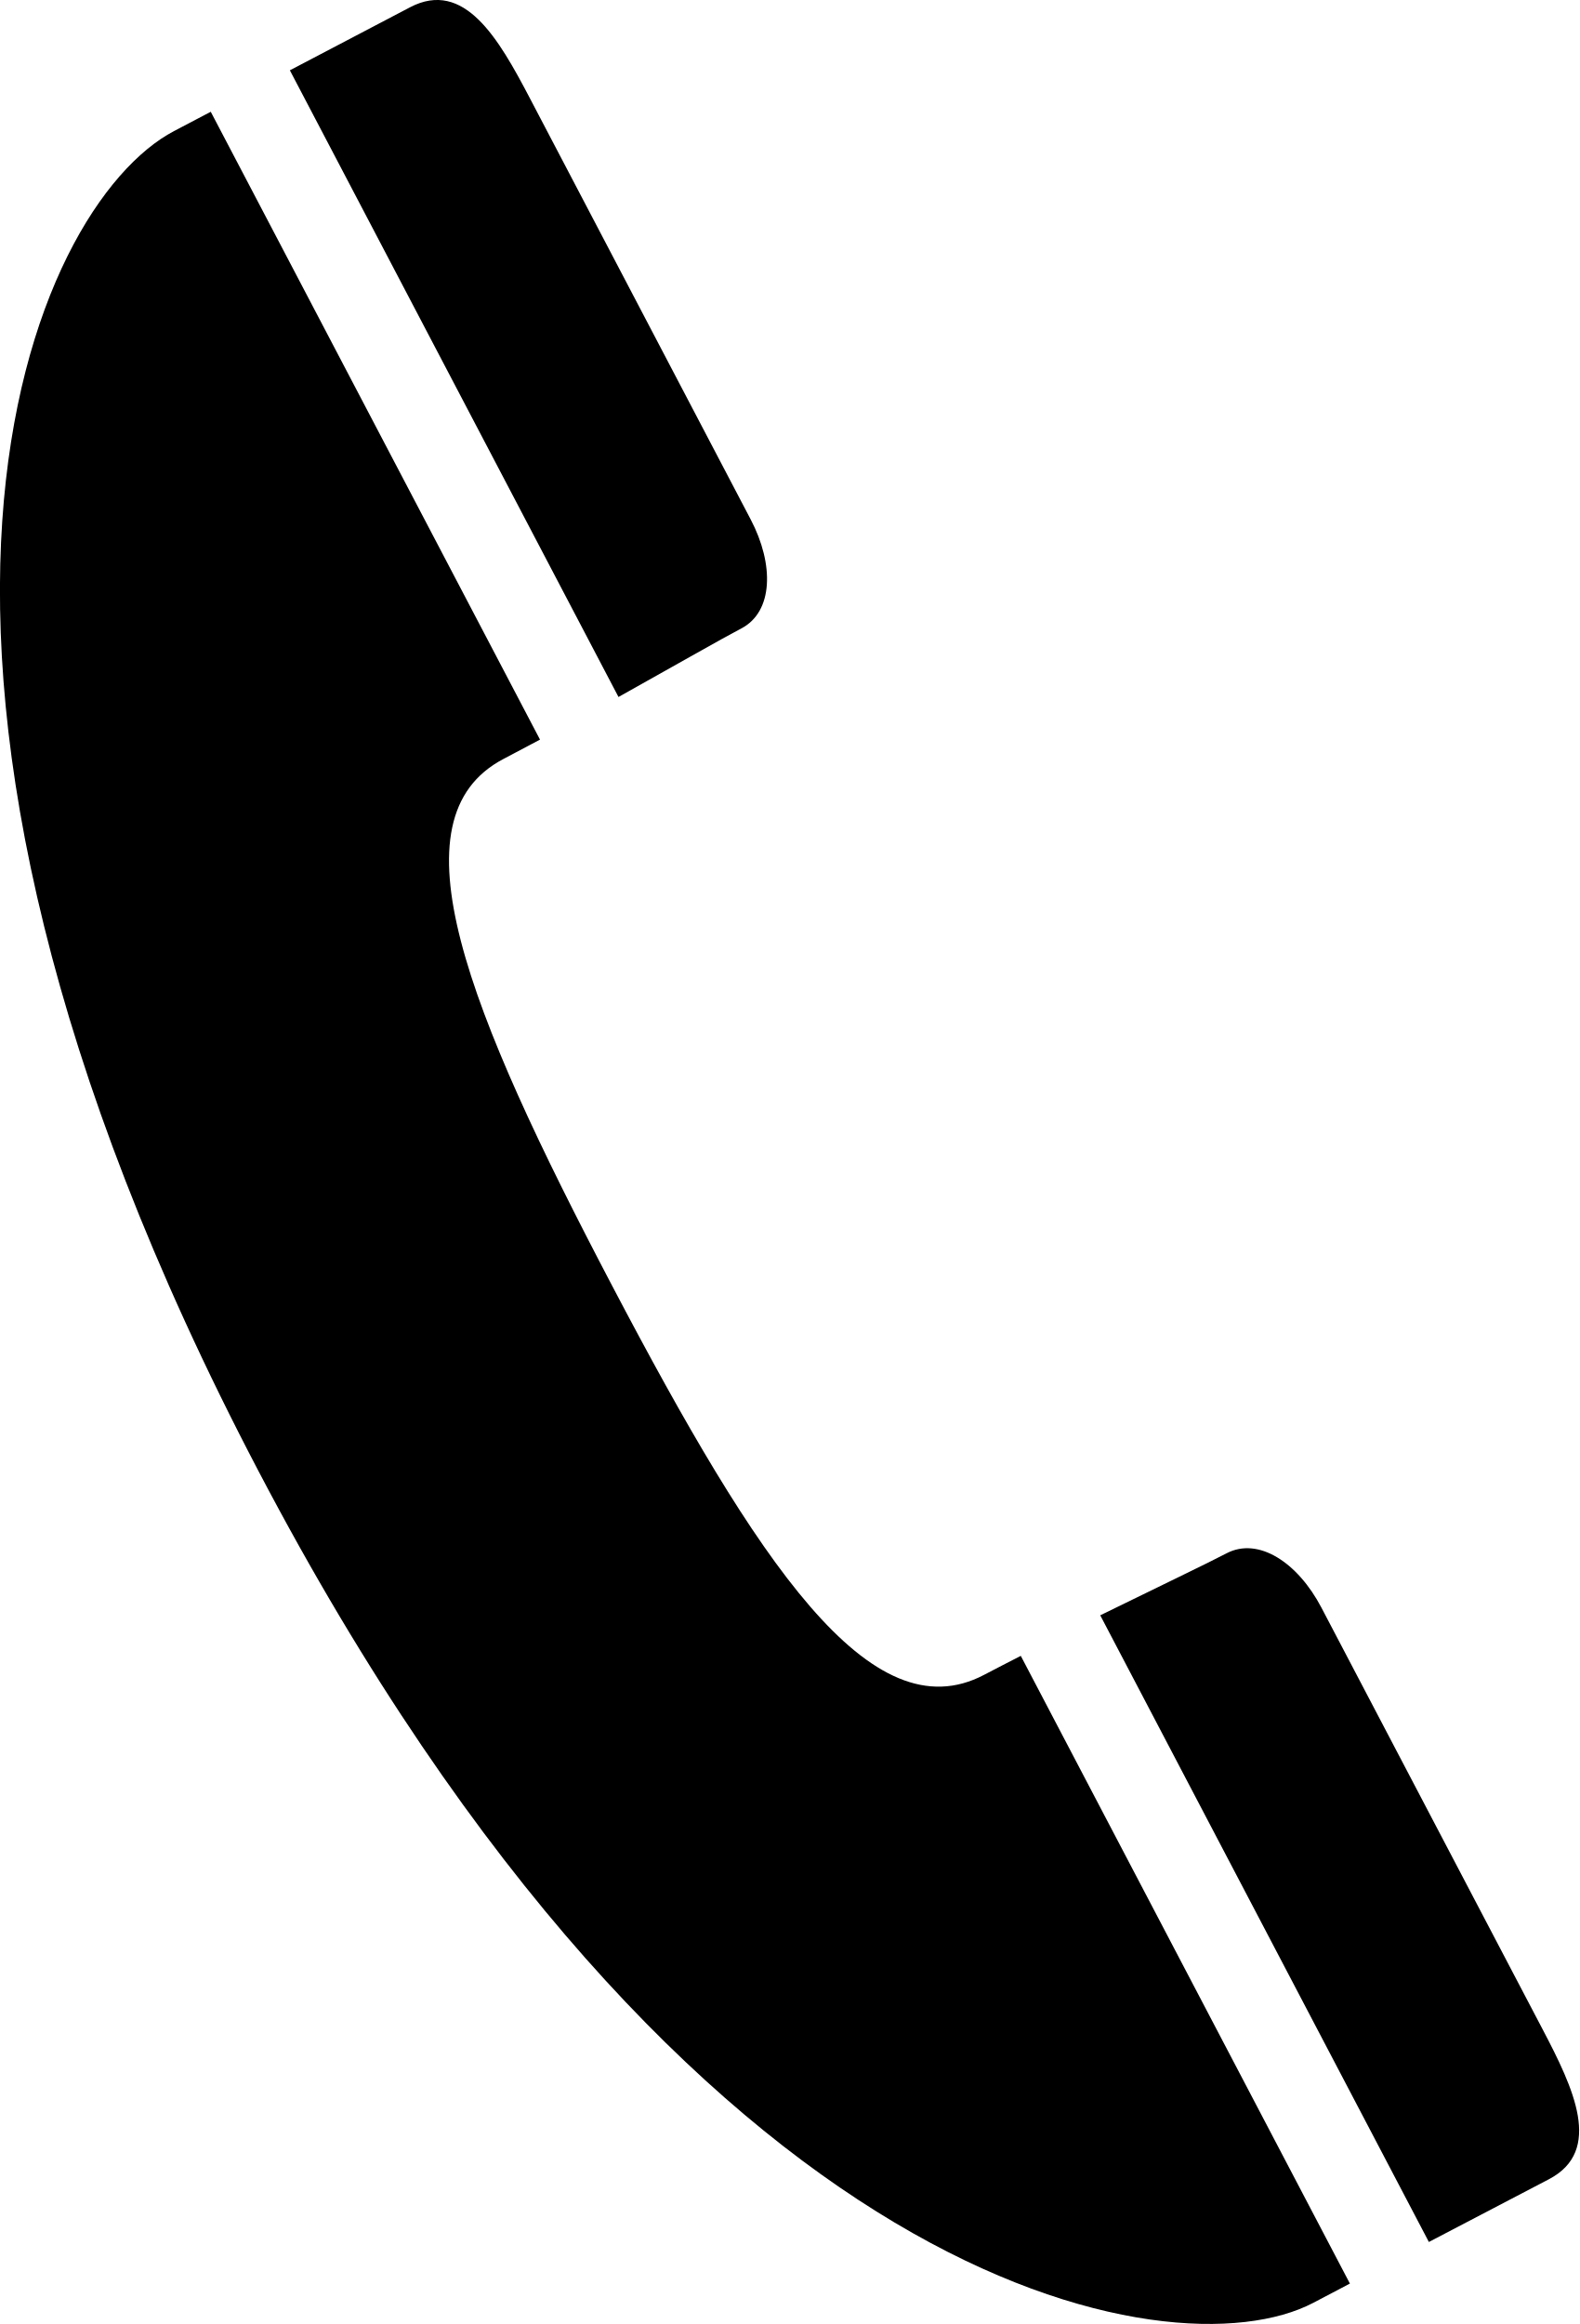
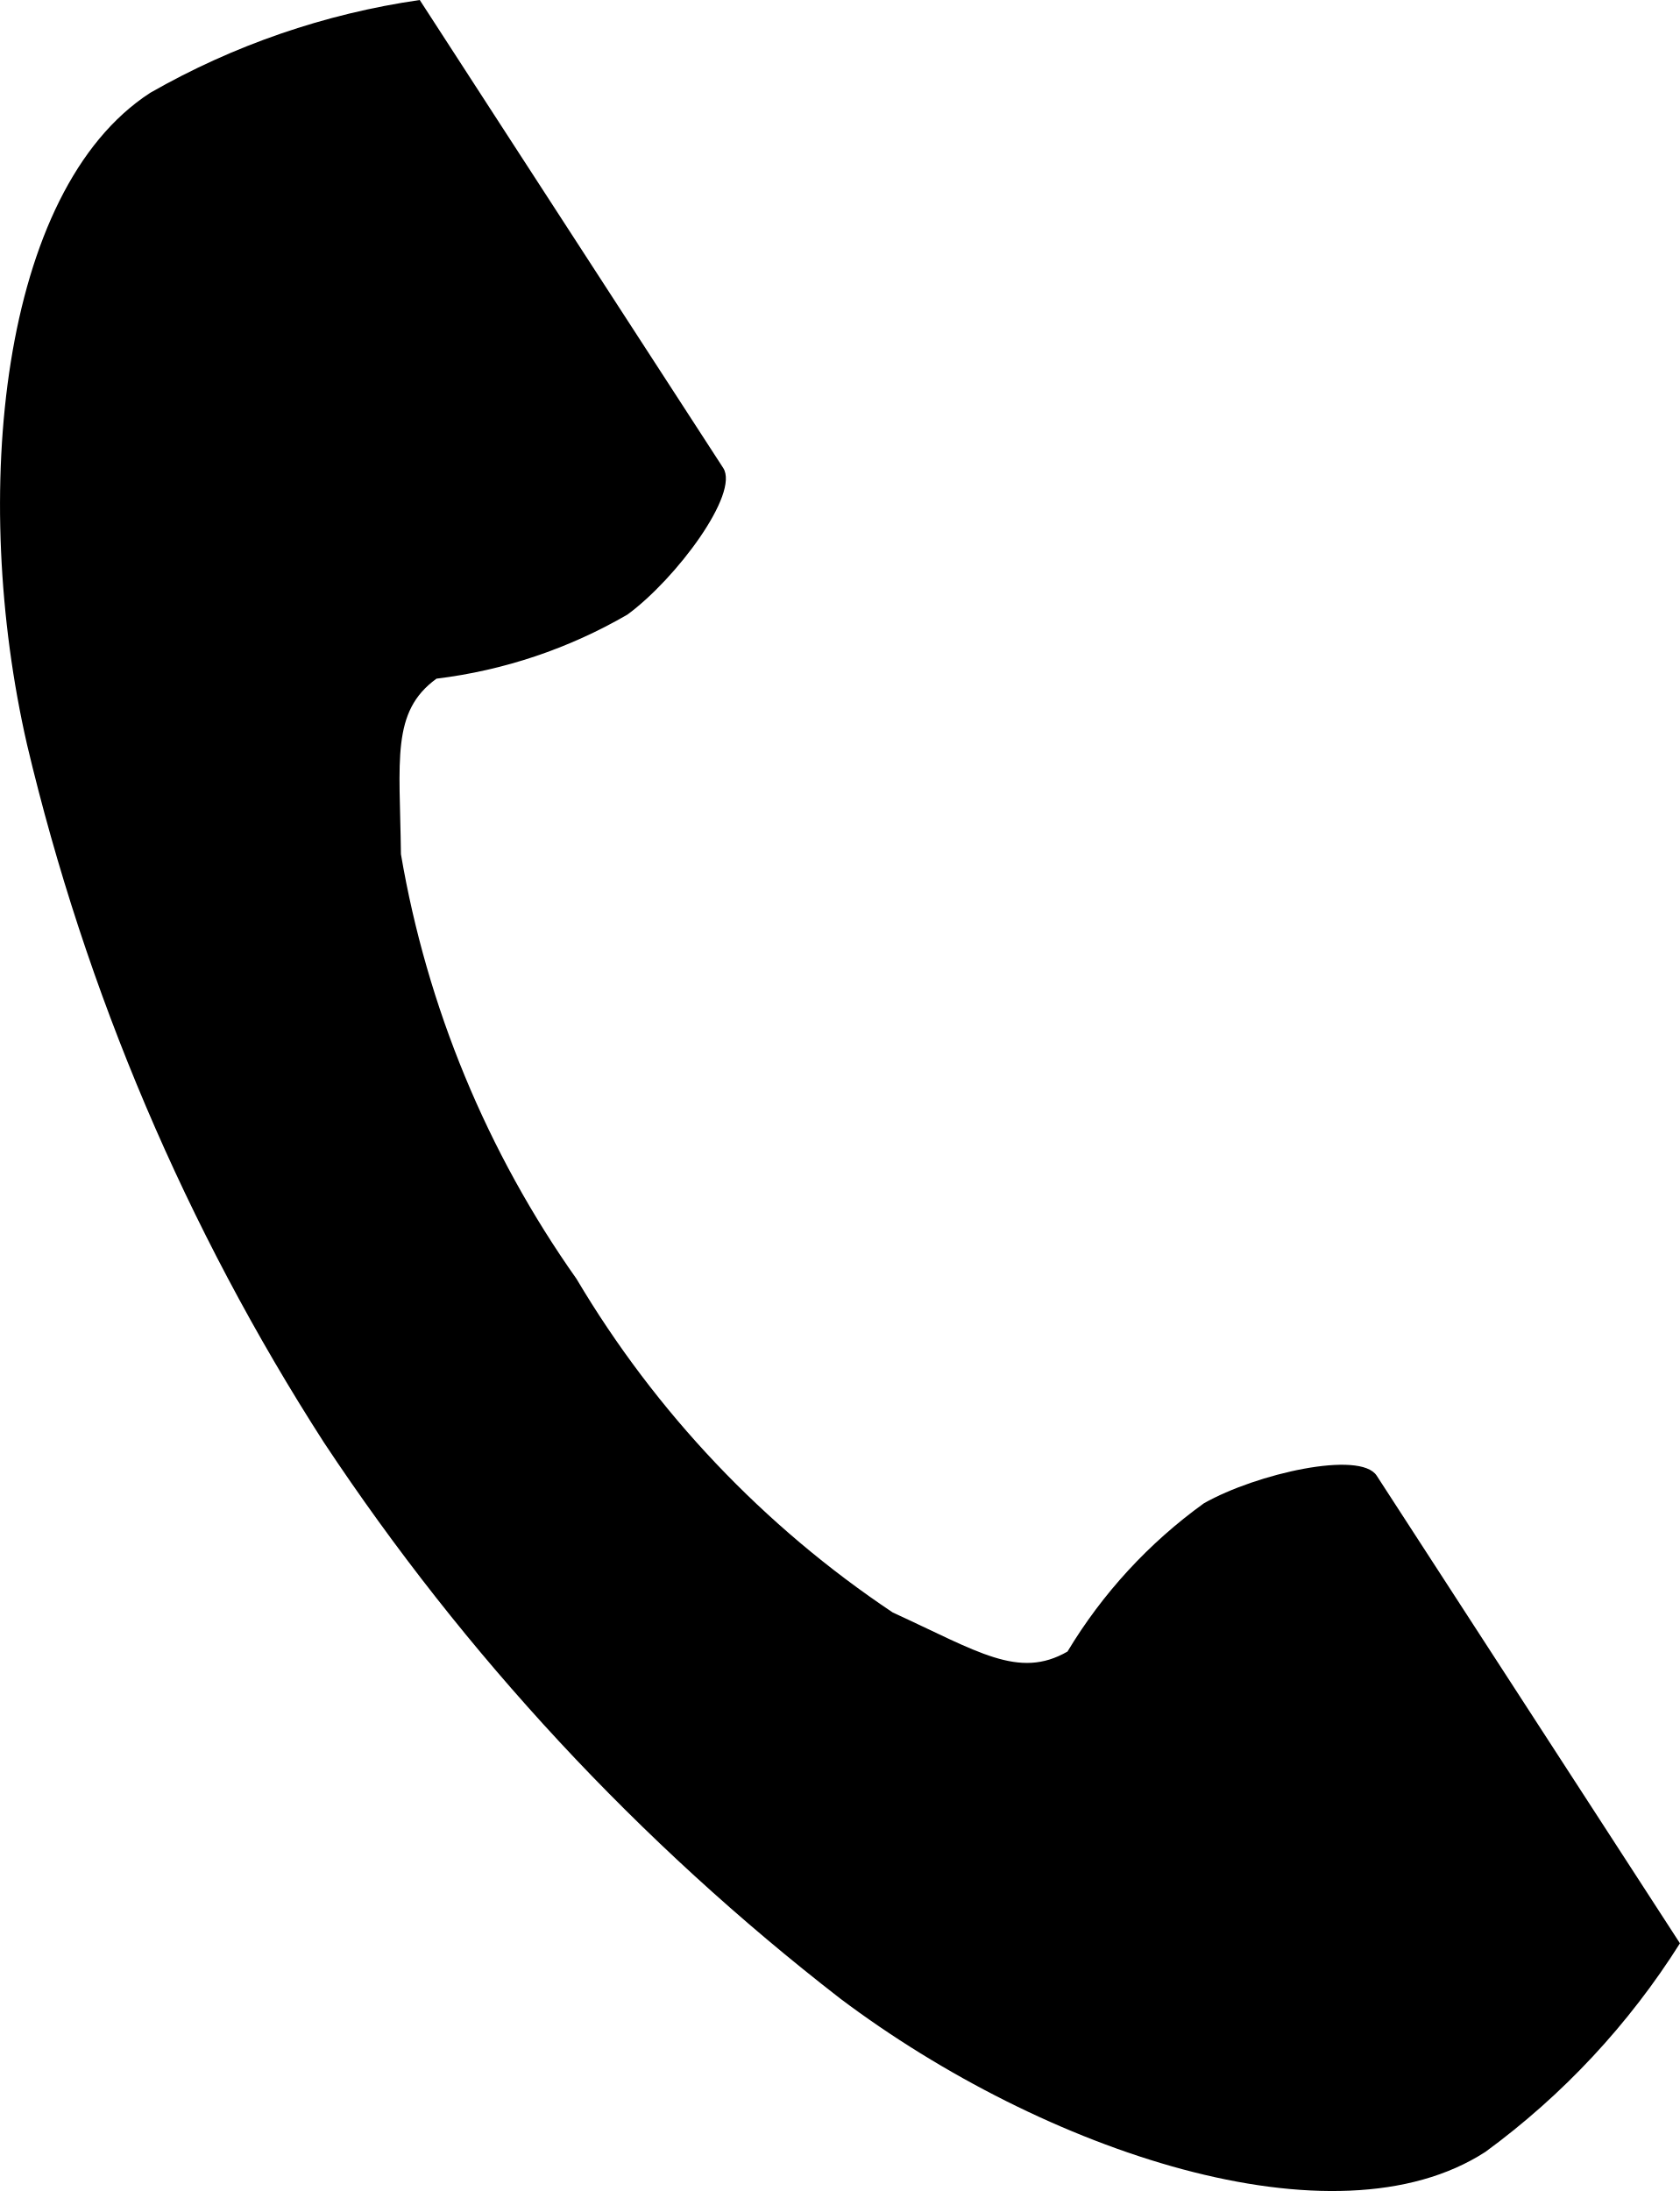
- <svg xmlns="http://www.w3.org/2000/svg" width="22.936" height="33.747" viewBox="0 0 22.936 33.747">
-   <path id="パス_1121" data-name="パス 1121" d="M92.331,38.629c6.252,11.918,13.274,13.144,15.316,12.073l.533-.28L103.4,41.307c-.175.09-.354.181-.534.276-1.646.865-3.291-1.632-5.4-5.648s-3.226-6.788-1.58-7.652c.182-.095.358-.189.531-.281l-4.782-9.117-.533.28C89.061,20.235,86.079,26.712,92.331,38.629Zm18.741,10.277c.789-.414.356-1.321-.093-2.176l-3.213-6.124c-.345-.658-.917-1.03-1.378-.788-.29.152-.964.473-1.834.9l4.773,9.1ZM99.342,26.387c.461-.241.48-.925.135-1.582s-3.211-6.124-3.211-6.124c-.449-.856-.948-1.727-1.737-1.313l-1.745.915,4.773,9.1C98.4,26.912,99.052,26.539,99.342,26.387Z" transform="translate(-88.574 -17.262)" />
+ <svg xmlns="http://www.w3.org/2000/svg" width="13.756" height="17.94" viewBox="0 0 13.756 17.94">
+   <g id="電話の受話器のアイコン素材" transform="translate(0.001 0)">
+     <path id="パス_13" data-name="パス 13" d="M60.942.76c-1.233.8-1.475,3.3-1.009,5.335a18.4,18.4,0,0,0,2.432,5.717,19.106,19.106,0,0,0,4.228,4.553c1.67,1.256,4.05,2.054,5.283,1.254a6.243,6.243,0,0,0,1.592-1.707l-.662-1.021-1.821-2.808c-.135-.209-.984-.018-1.415.226a4.1,4.1,0,0,0-1.117,1.214c-.4.23-.733,0-1.431-.32a8.5,8.5,0,0,1-2.589-2.731,8.5,8.5,0,0,1-1.438-3.478c-.009-.768-.082-1.167.291-1.437a4.105,4.105,0,0,0,1.564-.525c.4-.294.919-.991.784-1.2L63.812,1.023,63.149,0A6.243,6.243,0,0,0,60.942.76Z" transform="translate(-59.713 0)" />
+   </g>
</svg>
